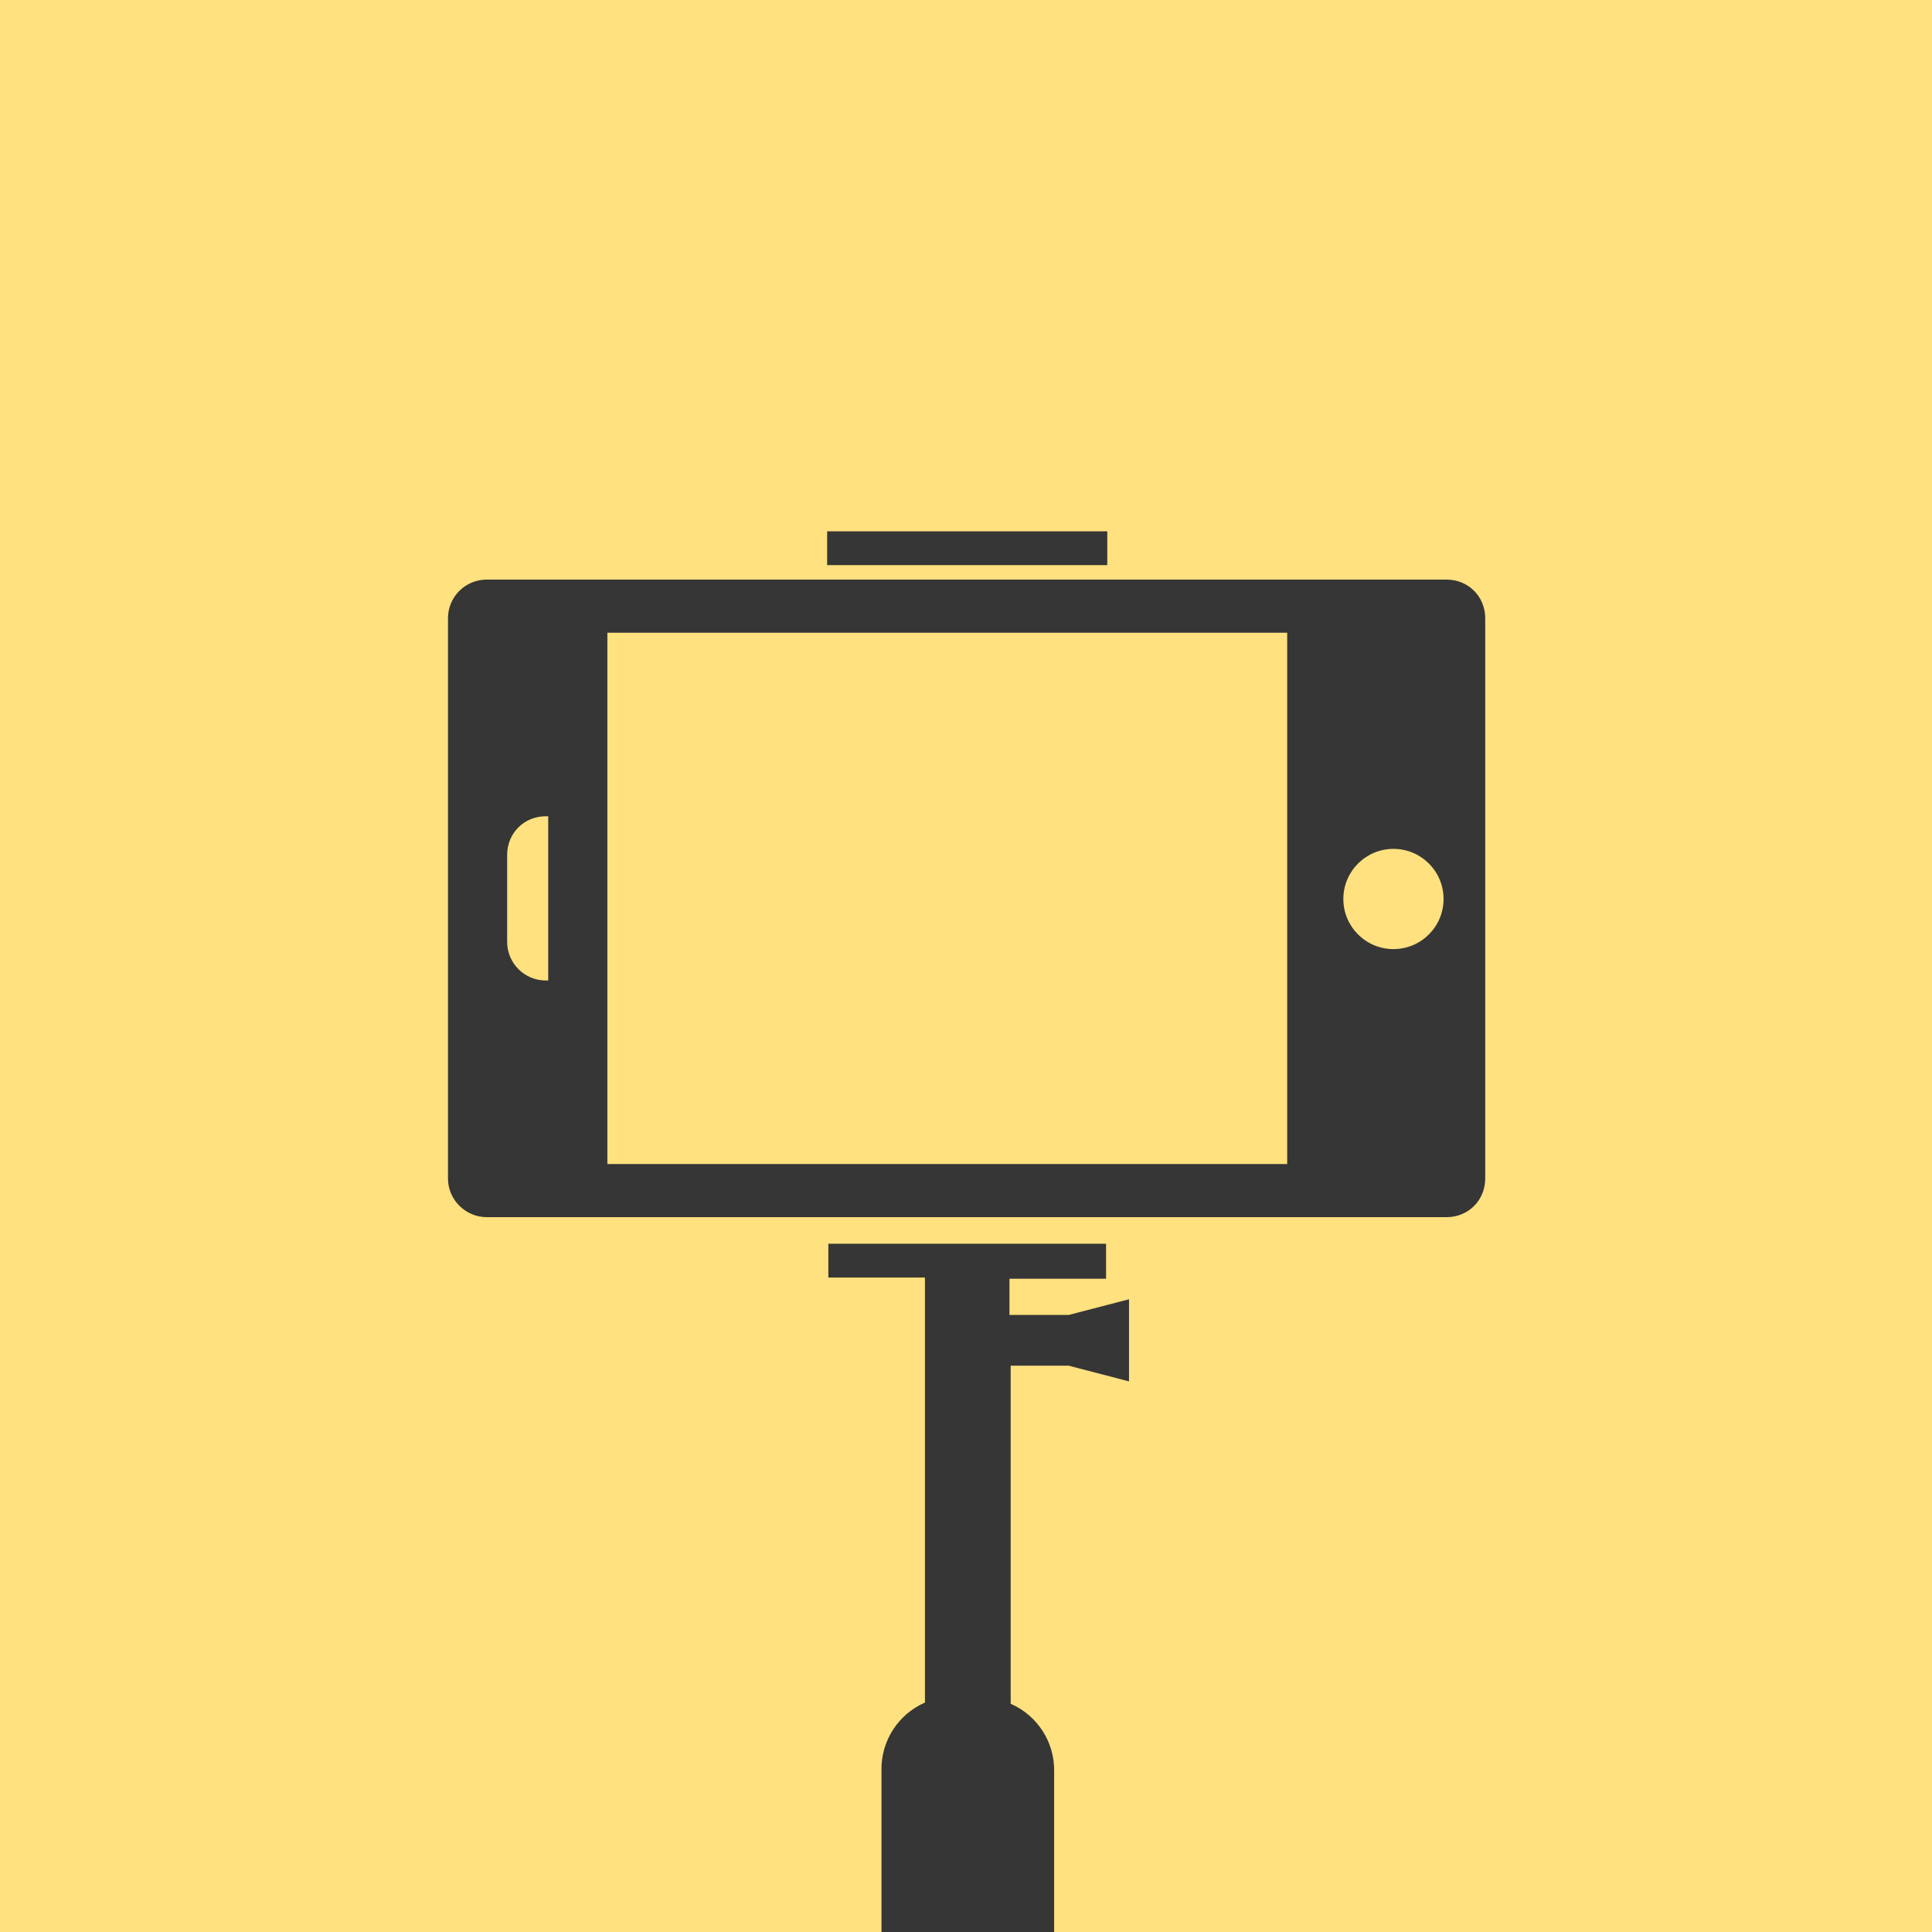
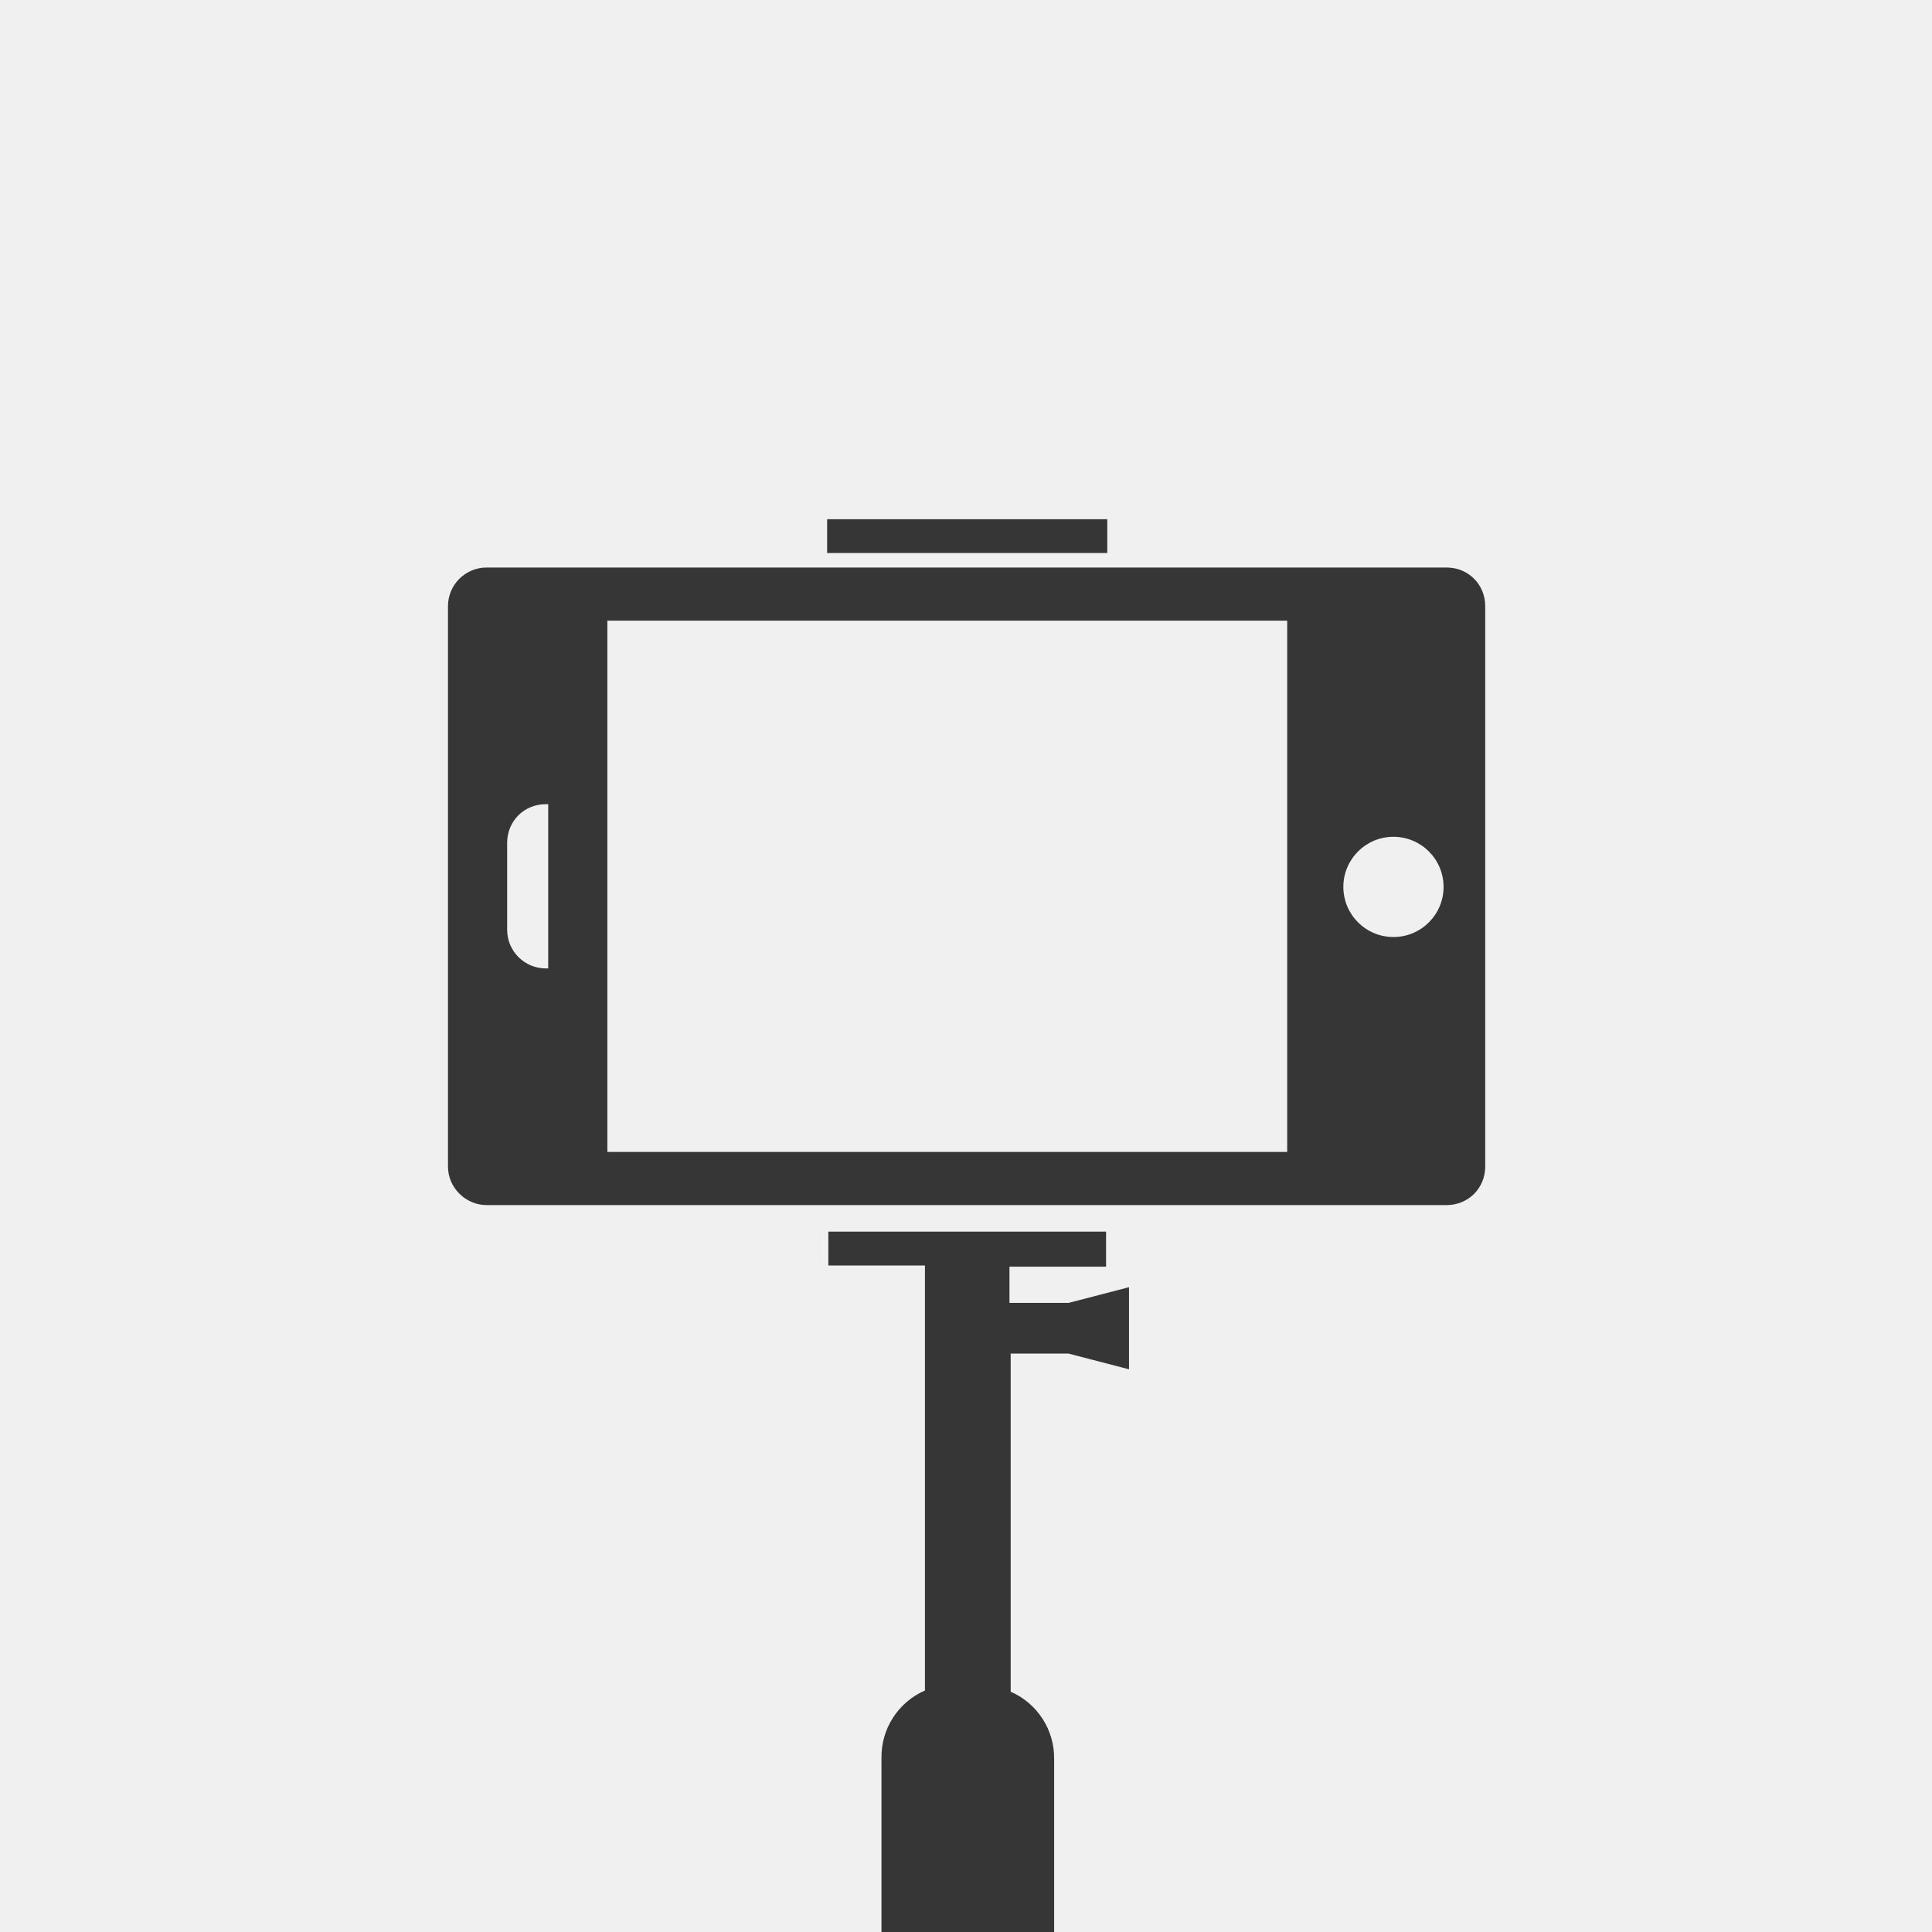
<svg xmlns="http://www.w3.org/2000/svg" width="160" height="160" fill="none">
-   <path fill="#E5E5E5" d="M0 0h160v160H0z" />
-   <g clip-path="url(#a)">
-     <path fill="#fff" d="M-340-820h1440v3131H-340z" />
-     <path fill="#FFE17F" d="M0 0h160v160H0z" />
-     <path d="M119.8 48H40.3a3.2 3.2 0 0 0-3.2 3.2v46.4c0 1.8 1.5 3.2 3.2 3.2h79.5c1.8 0 3.2-1.4 3.2-3.2V51.2c0-1.8-1.4-3.2-3.2-3.2ZM45.4 81.2h-.2A3.2 3.2 0 0 1 42 78v-7.2c0-1.8 1.4-3.2 3.2-3.2h.2v13.6Zm61.2 15.2H50.3v-44h56.3v44Zm8.8-17.8a4.1 4.1 0 1 1 0-8.3 4.1 4.1 0 0 1 0 8.3ZM91.7 44H68.5v2.8h23.2V44ZM83.6 108.9v-3h8V103H68.6v2.8h8V141a6 6 0 0 0-3.6 5.6V161h14.3v-14.3a6 6 0 0 0-3.6-5.6v-28h4.8l5 1.3v-6.8l-5 1.3h-4.8Z" fill="#363636" />
-   </g>
-   <path stroke="#000" d="M-339.5-819.5h1439v3130h-1439z" />
-   <defs>
-     <clipPath id="a">
-       <path fill="#fff" d="M-340-820h1440v3131H-340z" />
-     </clipPath>
-   </defs>
+   <path fill="#363636" d="M119.8 47H40.3a3.2 3.2 0 0 0-3.2 3.2v46.4c0 1.8 1.5 3.2 3.2 3.2h79.5c1.8 0 3.2-1.4 3.2-3.2V50.2c0-1.8-1.4-3.2-3.2-3.2ZM45.4 80.2h-.2A3.2 3.2 0 0 1 42 77v-7.2c0-1.8 1.4-3.2 3.2-3.2h.2v13.6Zm61.2 15.2H50.3v-44h56.3v44Zm8.8-17.8a4.1 4.1 0 1 1 0-8.3 4.1 4.1 0 0 1 0 8.3ZM91.7 43H68.5v2.8h23.2V43ZM83.6 107.9v-3h8V102H68.6v2.8h8V140a6 6 0 0 0-3.6 5.6V160h14.3v-14.3a6 6 0 0 0-3.6-5.6v-28h4.8l5 1.3v-6.8l-5 1.3h-4.8Z" />
</svg>
